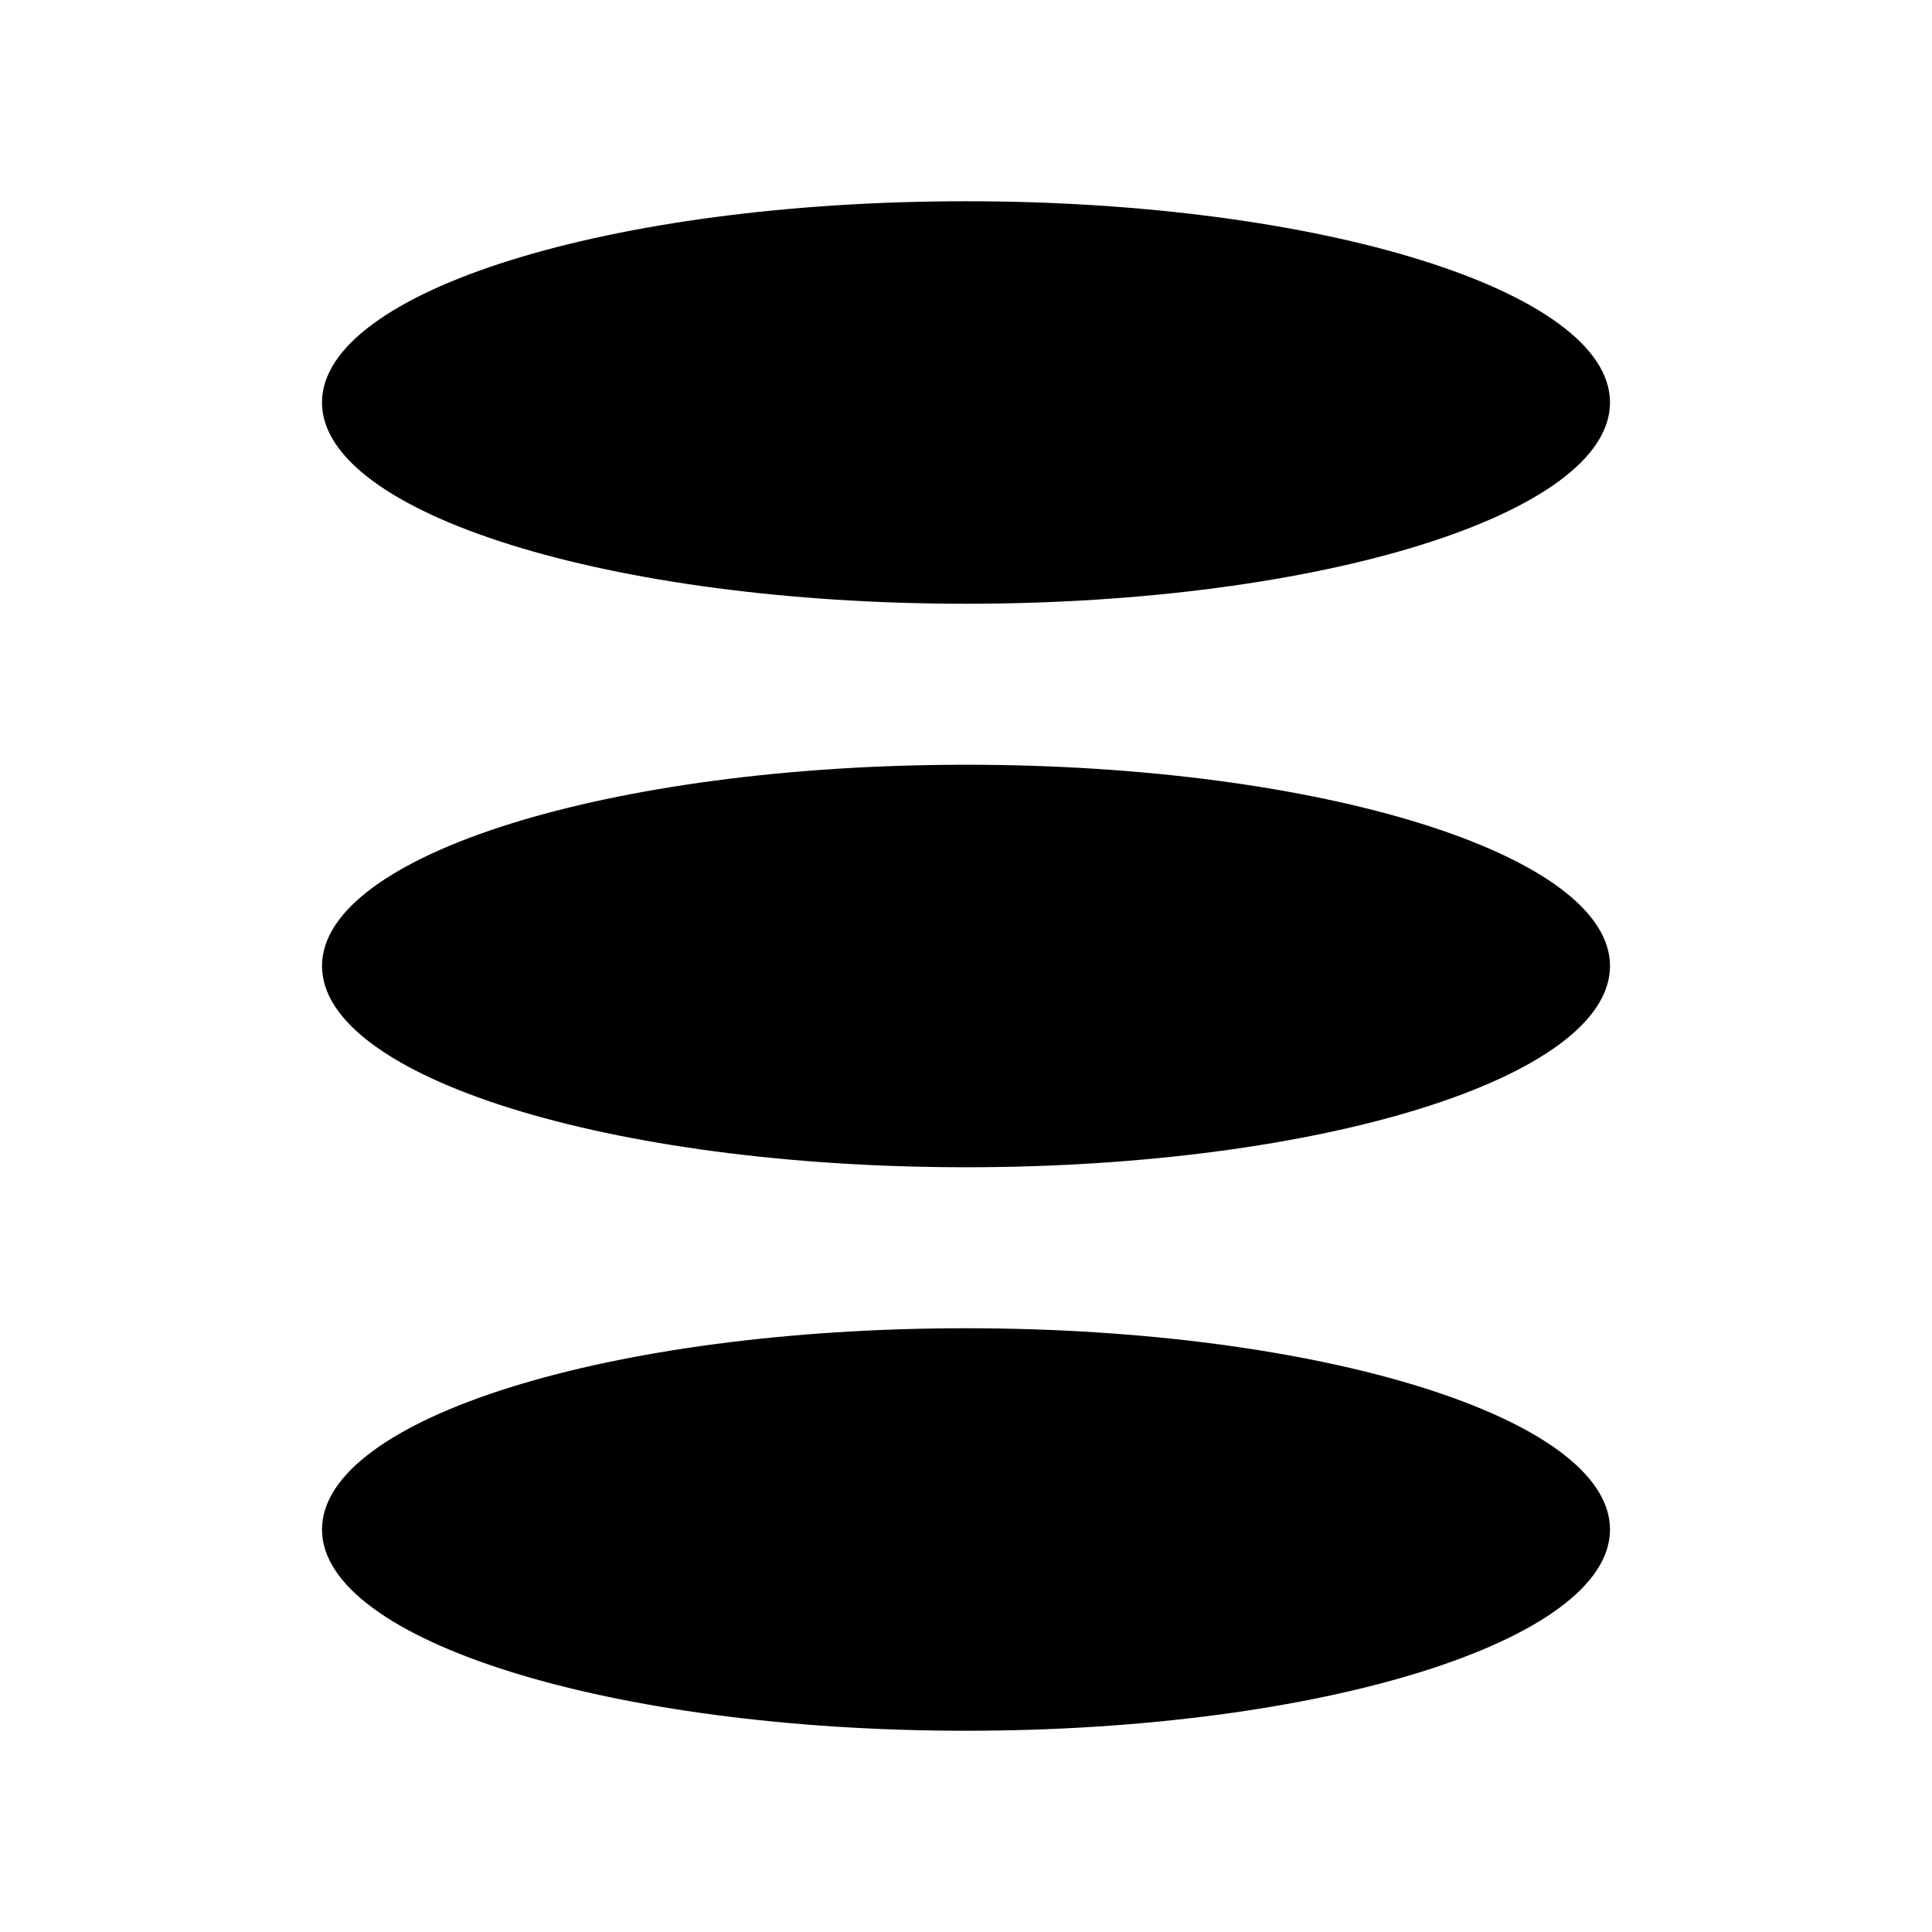
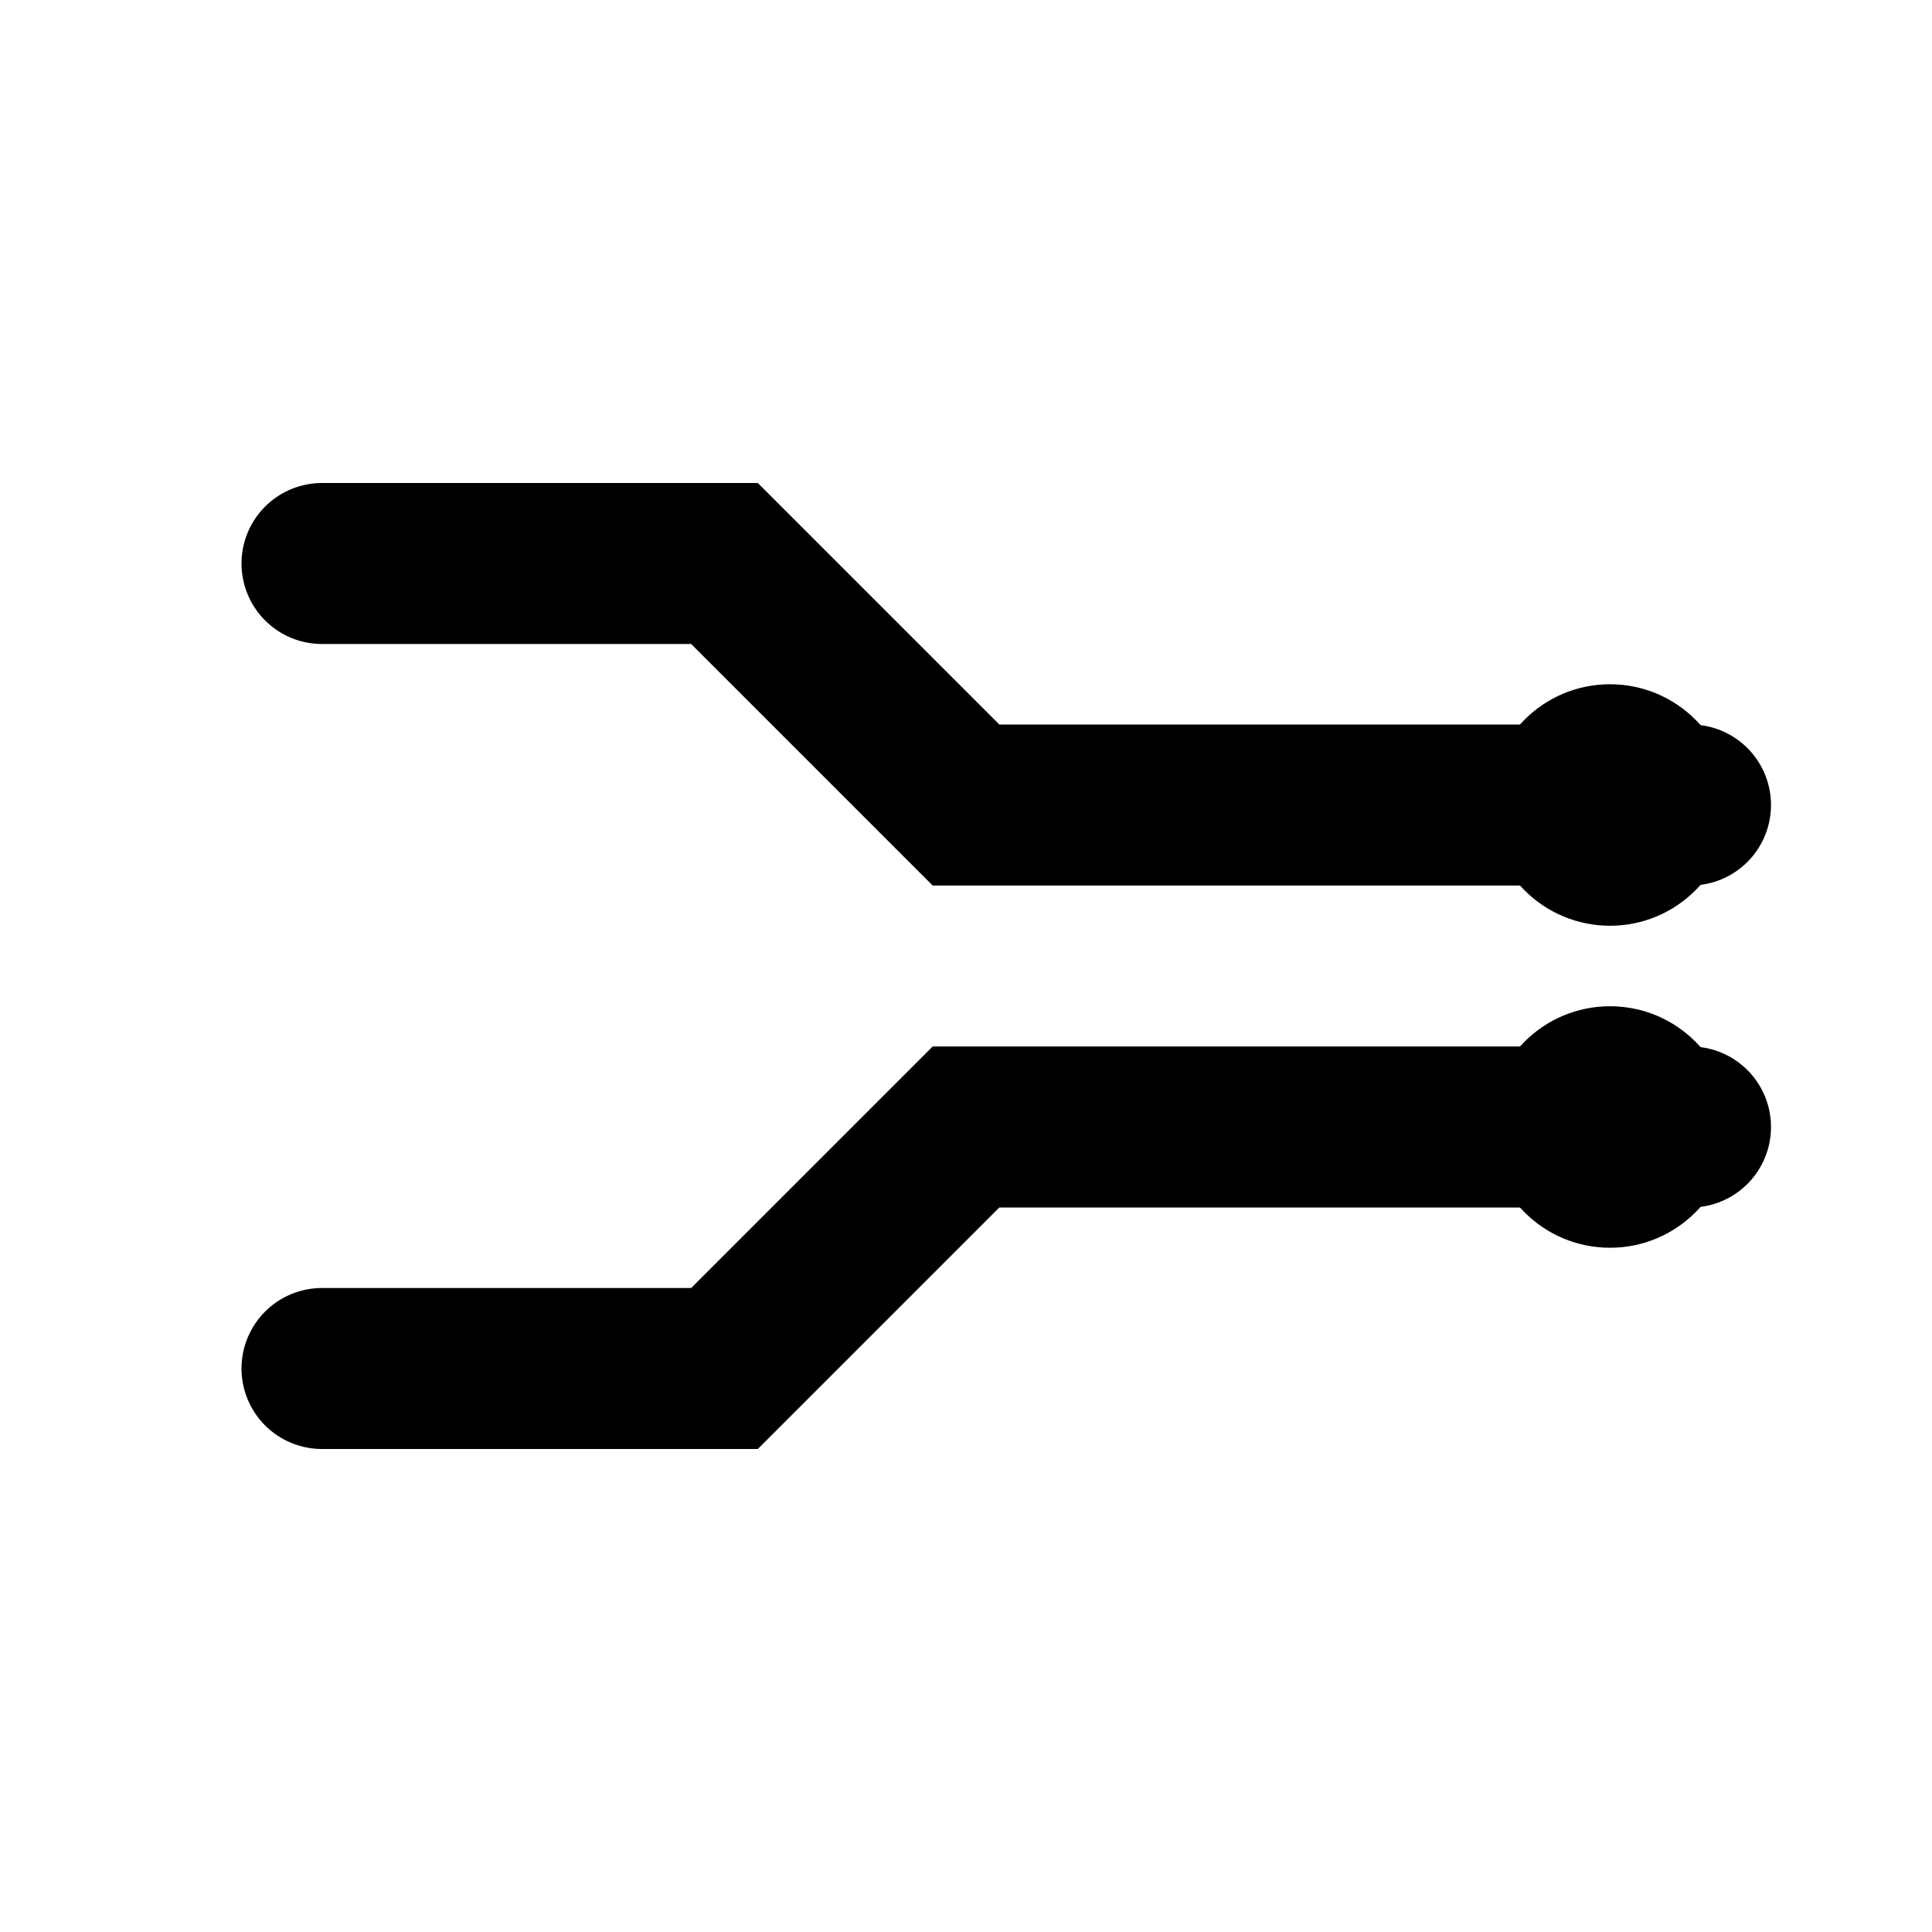
<svg xmlns="http://www.w3.org/2000/svg" viewBox="0 0 24 24" fill="none">
-   <ellipse cx="12" cy="5" rx="8" ry="2.5" fill="currentColor" />
-   <ellipse cx="12" cy="12" rx="8" ry="2.5" fill="currentColor" />
-   <ellipse cx="12" cy="19" rx="8" ry="2.5" fill="currentColor" />
+   <g stroke="currentColor" stroke-width="2" stroke-linecap="round">
+     <path d="M4 7h5l3 3h9" />
+     <path d="M4 17h5l3-3h9" />
+   </g>
+   <circle cx="20" cy="10" r="1.5" fill="currentColor" />
+   <circle cx="20" cy="14" r="1.5" fill="currentColor" />
</svg>
